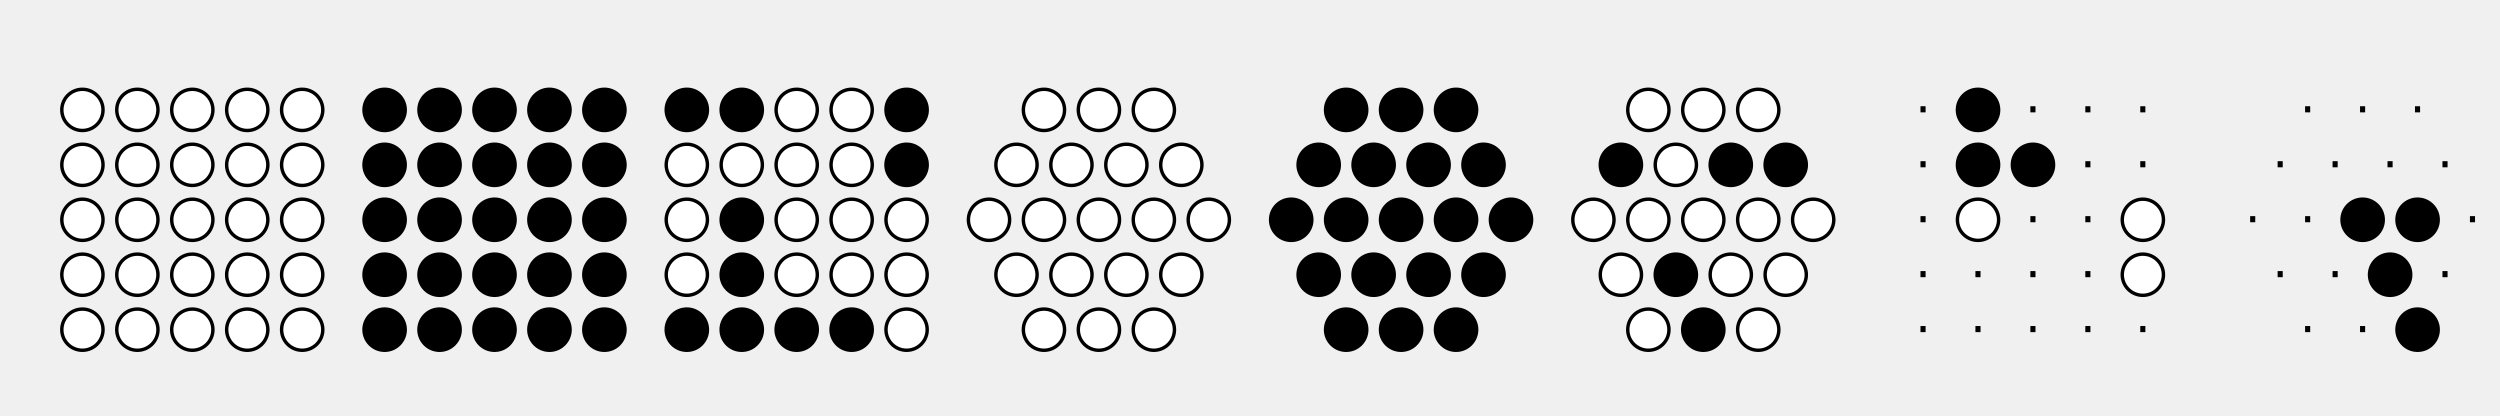
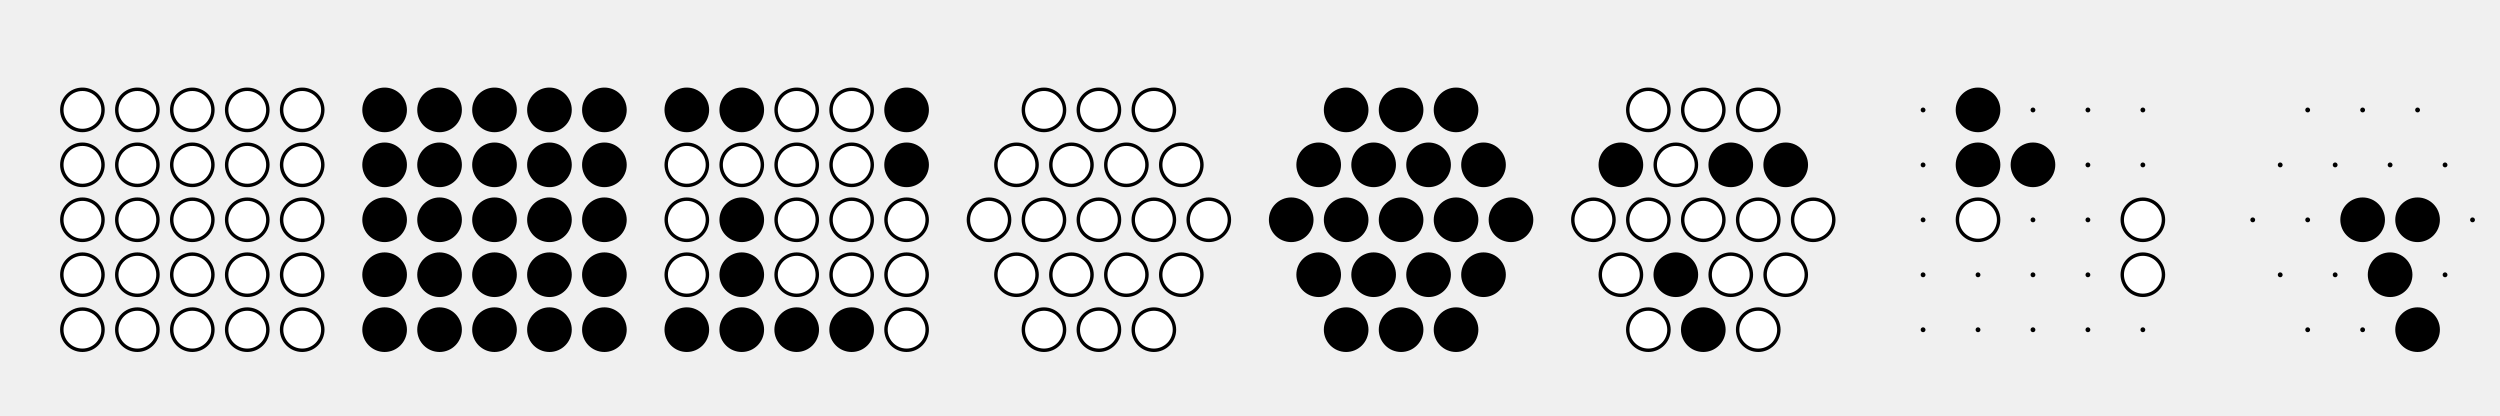
<svg xmlns="http://www.w3.org/2000/svg" class="diagram" version="1.1" height="121" width="728">
  <g transform="translate(8,16)">
-     <circle cx="16" cy="16" r="6" style="fill:#fff;stroke:#000;" />
-     <circle cx="16" cy="32" r="6" style="fill:#fff;stroke:#000;" />
-     <circle cx="16" cy="48" r="6" style="fill:#fff;stroke:#000;" />
-     <circle cx="16" cy="64" r="6" style="fill:#fff;stroke:#000;" />
-     <circle cx="16" cy="80" r="6" style="fill:#fff;stroke:#000;" />
-     <circle cx="32" cy="16" r="6" style="fill:#fff;stroke:#000;" />
-     <circle cx="32" cy="32" r="6" style="fill:#fff;stroke:#000;" />
-     <circle cx="32" cy="48" r="6" style="fill:#fff;stroke:#000;" />
-     <circle cx="32" cy="64" r="6" style="fill:#fff;stroke:#000;" />
-     <circle cx="32" cy="80" r="6" style="fill:#fff;stroke:#000;" />
-     <circle cx="48" cy="16" r="6" style="fill:#fff;stroke:#000;" />
-     <circle cx="48" cy="32" r="6" style="fill:#fff;stroke:#000;" />
-     <circle cx="48" cy="48" r="6" style="fill:#fff;stroke:#000;" />
-     <circle cx="48" cy="64" r="6" style="fill:#fff;stroke:#000;" />
-     <circle cx="48" cy="80" r="6" style="fill:#fff;stroke:#000;" />
-     <circle cx="64" cy="16" r="6" style="fill:#fff;stroke:#000;" />
-     <circle cx="64" cy="32" r="6" style="fill:#fff;stroke:#000;" />
-     <circle cx="64" cy="48" r="6" style="fill:#fff;stroke:#000;" />
-     <circle cx="64" cy="64" r="6" style="fill:#fff;stroke:#000;" />
-     <circle cx="64" cy="80" r="6" style="fill:#fff;stroke:#000;" />
-     <circle cx="80" cy="16" r="6" style="fill:#fff;stroke:#000;" />
-     <circle cx="80" cy="32" r="6" style="fill:#fff;stroke:#000;" />
-     <circle cx="80" cy="48" r="6" style="fill:#fff;stroke:#000;" />
-     <circle cx="80" cy="64" r="6" style="fill:#fff;stroke:#000;" />
-     <circle cx="80" cy="80" r="6" style="fill:#fff;stroke:#000;" />
-     <circle cx="104" cy="16" r="6" style="fill:#000;stroke:#000;" />
-     <circle cx="104" cy="32" r="6" style="fill:#000;stroke:#000;" />
-     <circle cx="104" cy="48" r="6" style="fill:#000;stroke:#000;" />
-     <circle cx="104" cy="64" r="6" style="fill:#000;stroke:#000;" />
-     <circle cx="104" cy="80" r="6" style="fill:#000;stroke:#000;" />
-     <circle cx="120" cy="16" r="6" style="fill:#000;stroke:#000;" />
-     <circle cx="120" cy="32" r="6" style="fill:#000;stroke:#000;" />
-     <circle cx="120" cy="48" r="6" style="fill:#000;stroke:#000;" />
-     <circle cx="120" cy="64" r="6" style="fill:#000;stroke:#000;" />
-     <circle cx="120" cy="80" r="6" style="fill:#000;stroke:#000;" />
-     <circle cx="136" cy="16" r="6" style="fill:#000;stroke:#000;" />
-     <circle cx="136" cy="32" r="6" style="fill:#000;stroke:#000;" />
-     <circle cx="136" cy="48" r="6" style="fill:#000;stroke:#000;" />
-     <circle cx="136" cy="64" r="6" style="fill:#000;stroke:#000;" />
-     <circle cx="136" cy="80" r="6" style="fill:#000;stroke:#000;" />
-     <circle cx="152" cy="16" r="6" style="fill:#000;stroke:#000;" />
-     <circle cx="152" cy="32" r="6" style="fill:#000;stroke:#000;" />
-     <circle cx="152" cy="48" r="6" style="fill:#000;stroke:#000;" />
-     <circle cx="152" cy="64" r="6" style="fill:#000;stroke:#000;" />
-     <circle cx="152" cy="80" r="6" style="fill:#000;stroke:#000;" />
-     <circle cx="168" cy="16" r="6" style="fill:#000;stroke:#000;" />
-     <circle cx="168" cy="32" r="6" style="fill:#000;stroke:#000;" />
-     <circle cx="168" cy="48" r="6" style="fill:#000;stroke:#000;" />
-     <circle cx="168" cy="64" r="6" style="fill:#000;stroke:#000;" />
-     <circle cx="168" cy="80" r="6" style="fill:#000;stroke:#000;" />
-     <circle cx="192" cy="16" r="6" style="fill:#000;stroke:#000;" />
-     <circle cx="192" cy="32" r="6" style="fill:#fff;stroke:#000;" />
-     <circle cx="192" cy="48" r="6" style="fill:#fff;stroke:#000;" />
-     <circle cx="192" cy="64" r="6" style="fill:#fff;stroke:#000;" />
-     <circle cx="192" cy="80" r="6" style="fill:#000;stroke:#000;" />
-     <circle cx="208" cy="16" r="6" style="fill:#000;stroke:#000;" />
-     <circle cx="208" cy="32" r="6" style="fill:#fff;stroke:#000;" />
-     <circle cx="208" cy="48" r="6" style="fill:#000;stroke:#000;" />
-     <circle cx="208" cy="64" r="6" style="fill:#000;stroke:#000;" />
-     <circle cx="208" cy="80" r="6" style="fill:#000;stroke:#000;" />
-     <circle cx="224" cy="16" r="6" style="fill:#fff;stroke:#000;" />
-     <circle cx="224" cy="32" r="6" style="fill:#fff;stroke:#000;" />
-     <circle cx="224" cy="48" r="6" style="fill:#fff;stroke:#000;" />
-     <circle cx="224" cy="64" r="6" style="fill:#fff;stroke:#000;" />
-     <circle cx="224" cy="80" r="6" style="fill:#000;stroke:#000;" />
-     <circle cx="240" cy="16" r="6" style="fill:#fff;stroke:#000;" />
-     <circle cx="240" cy="32" r="6" style="fill:#fff;stroke:#000;" />
-     <circle cx="240" cy="48" r="6" style="fill:#fff;stroke:#000;" />
-     <circle cx="240" cy="64" r="6" style="fill:#fff;stroke:#000;" />
-     <circle cx="240" cy="80" r="6" style="fill:#000;stroke:#000;" />
-     <circle cx="256" cy="16" r="6" style="fill:#000;stroke:#000;" />
-     <circle cx="256" cy="32" r="6" style="fill:#000;stroke:#000;" />
-     <circle cx="256" cy="48" r="6" style="fill:#fff;stroke:#000;" />
-     <circle cx="256" cy="64" r="6" style="fill:#fff;stroke:#000;" />
-     <circle cx="256" cy="80" r="6" style="fill:#fff;stroke:#000;" />
-     <circle cx="280" cy="48" r="6" style="fill:#fff;stroke:#000;" />
-     <circle cx="288" cy="32" r="6" style="fill:#fff;stroke:#000;" />
-     <circle cx="288" cy="64" r="6" style="fill:#fff;stroke:#000;" />
-     <circle cx="296" cy="16" r="6" style="fill:#fff;stroke:#000;" />
-     <circle cx="296" cy="48" r="6" style="fill:#fff;stroke:#000;" />
-     <circle cx="296" cy="80" r="6" style="fill:#fff;stroke:#000;" />
-     <circle cx="304" cy="32" r="6" style="fill:#fff;stroke:#000;" />
-     <circle cx="304" cy="64" r="6" style="fill:#fff;stroke:#000;" />
-     <circle cx="312" cy="16" r="6" style="fill:#fff;stroke:#000;" />
-     <circle cx="312" cy="48" r="6" style="fill:#fff;stroke:#000;" />
-     <circle cx="312" cy="80" r="6" style="fill:#fff;stroke:#000;" />
-     <circle cx="320" cy="32" r="6" style="fill:#fff;stroke:#000;" />
-     <circle cx="320" cy="64" r="6" style="fill:#fff;stroke:#000;" />
-     <circle cx="328" cy="16" r="6" style="fill:#fff;stroke:#000;" />
-     <circle cx="328" cy="48" r="6" style="fill:#fff;stroke:#000;" />
-     <circle cx="328" cy="80" r="6" style="fill:#fff;stroke:#000;" />
-     <circle cx="336" cy="32" r="6" style="fill:#fff;stroke:#000;" />
-     <circle cx="336" cy="64" r="6" style="fill:#fff;stroke:#000;" />
-     <circle cx="344" cy="48" r="6" style="fill:#fff;stroke:#000;" />
-     <circle cx="368" cy="48" r="6" style="fill:#000;stroke:#000;" />
-     <circle cx="376" cy="32" r="6" style="fill:#000;stroke:#000;" />
-     <circle cx="376" cy="64" r="6" style="fill:#000;stroke:#000;" />
-     <circle cx="384" cy="16" r="6" style="fill:#000;stroke:#000;" />
-     <circle cx="384" cy="48" r="6" style="fill:#000;stroke:#000;" />
-     <circle cx="384" cy="80" r="6" style="fill:#000;stroke:#000;" />
-     <circle cx="392" cy="32" r="6" style="fill:#000;stroke:#000;" />
-     <circle cx="392" cy="64" r="6" style="fill:#000;stroke:#000;" />
-     <circle cx="400" cy="16" r="6" style="fill:#000;stroke:#000;" />
-     <circle cx="400" cy="48" r="6" style="fill:#000;stroke:#000;" />
-     <circle cx="400" cy="80" r="6" style="fill:#000;stroke:#000;" />
-     <circle cx="408" cy="32" r="6" style="fill:#000;stroke:#000;" />
-     <circle cx="408" cy="64" r="6" style="fill:#000;stroke:#000;" />
-     <circle cx="416" cy="16" r="6" style="fill:#000;stroke:#000;" />
-     <circle cx="416" cy="48" r="6" style="fill:#000;stroke:#000;" />
-     <circle cx="416" cy="80" r="6" style="fill:#000;stroke:#000;" />
-     <circle cx="424" cy="32" r="6" style="fill:#000;stroke:#000;" />
-     <circle cx="424" cy="64" r="6" style="fill:#000;stroke:#000;" />
-     <circle cx="432" cy="48" r="6" style="fill:#000;stroke:#000;" />
-     <circle cx="456" cy="48" r="6" style="fill:#fff;stroke:#000;" />
-     <circle cx="464" cy="32" r="6" style="fill:#000;stroke:#000;" />
-     <circle cx="464" cy="64" r="6" style="fill:#fff;stroke:#000;" />
-     <circle cx="472" cy="16" r="6" style="fill:#fff;stroke:#000;" />
-     <circle cx="472" cy="48" r="6" style="fill:#fff;stroke:#000;" />
-     <circle cx="472" cy="80" r="6" style="fill:#fff;stroke:#000;" />
-     <circle cx="480" cy="32" r="6" style="fill:#fff;stroke:#000;" />
-     <circle cx="480" cy="64" r="6" style="fill:#000;stroke:#000;" />
-     <circle cx="488" cy="16" r="6" style="fill:#fff;stroke:#000;" />
-     <circle cx="488" cy="48" r="6" style="fill:#fff;stroke:#000;" />
-     <circle cx="488" cy="80" r="6" style="fill:#000;stroke:#000;" />
-     <circle cx="496" cy="32" r="6" style="fill:#000;stroke:#000;" />
-     <circle cx="496" cy="64" r="6" style="fill:#fff;stroke:#000;" />
-     <circle cx="504" cy="16" r="6" style="fill:#fff;stroke:#000;" />
-     <circle cx="504" cy="48" r="6" style="fill:#fff;stroke:#000;" />
-     <circle cx="504" cy="80" r="6" style="fill:#fff;stroke:#000;" />
-     <circle cx="512" cy="32" r="6" style="fill:#000;stroke:#000;" />
-     <circle cx="512" cy="64" r="6" style="fill:#fff;stroke:#000;" />
-     <circle cx="520" cy="48" r="6" style="fill:#fff;stroke:#000;" />
-     <circle cx="568" cy="16" r="6" style="fill:#000;stroke:#000;" />
-     <circle cx="568" cy="32" r="6" style="fill:#000;stroke:#000;" />
-     <circle cx="568" cy="48" r="6" style="fill:#fff;stroke:#000;" />
-     <circle cx="584" cy="32" r="6" style="fill:#000;stroke:#000;" />
-     <circle cx="616" cy="48" r="6" style="fill:#fff;stroke:#000;" />
-     <circle cx="616" cy="64" r="6" style="fill:#fff;stroke:#000;" />
-     <circle cx="680" cy="48" r="6" style="fill:#000;stroke:#000;" />
-     <circle cx="688" cy="64" r="6" style="fill:#000;stroke:#000;" />
-     <circle cx="696" cy="48" r="6" style="fill:#000;stroke:#000;" />
-     <circle cx="696" cy="80" r="6" style="fill:#000;stroke:#000;" />
-     <text text-anchor="middle" font-family="Menlo,Lucida Console,monospace" x="552" y="20" style="fill:#000;font-size:1em">·</text>
-     <text text-anchor="middle" font-family="Menlo,Lucida Console,monospace" x="552" y="36" style="fill:#000;font-size:1em">·</text>
-     <text text-anchor="middle" font-family="Menlo,Lucida Console,monospace" x="552" y="52" style="fill:#000;font-size:1em">·</text>
-     <text text-anchor="middle" font-family="Menlo,Lucida Console,monospace" x="552" y="68" style="fill:#000;font-size:1em">·</text>
-     <text text-anchor="middle" font-family="Menlo,Lucida Console,monospace" x="552" y="84" style="fill:#000;font-size:1em">·</text>
-     <text text-anchor="middle" font-family="Menlo,Lucida Console,monospace" x="568" y="68" style="fill:#000;font-size:1em">·</text>
-     <text text-anchor="middle" font-family="Menlo,Lucida Console,monospace" x="568" y="84" style="fill:#000;font-size:1em">·</text>
-     <text text-anchor="middle" font-family="Menlo,Lucida Console,monospace" x="584" y="20" style="fill:#000;font-size:1em">·</text>
-     <text text-anchor="middle" font-family="Menlo,Lucida Console,monospace" x="584" y="52" style="fill:#000;font-size:1em">·</text>
-     <text text-anchor="middle" font-family="Menlo,Lucida Console,monospace" x="584" y="68" style="fill:#000;font-size:1em">·</text>
-     <text text-anchor="middle" font-family="Menlo,Lucida Console,monospace" x="584" y="84" style="fill:#000;font-size:1em">·</text>
-     <text text-anchor="middle" font-family="Menlo,Lucida Console,monospace" x="600" y="20" style="fill:#000;font-size:1em">·</text>
-     <text text-anchor="middle" font-family="Menlo,Lucida Console,monospace" x="600" y="36" style="fill:#000;font-size:1em">·</text>
-     <text text-anchor="middle" font-family="Menlo,Lucida Console,monospace" x="600" y="52" style="fill:#000;font-size:1em">·</text>
-     <text text-anchor="middle" font-family="Menlo,Lucida Console,monospace" x="600" y="68" style="fill:#000;font-size:1em">·</text>
-     <text text-anchor="middle" font-family="Menlo,Lucida Console,monospace" x="600" y="84" style="fill:#000;font-size:1em">·</text>
-     <text text-anchor="middle" font-family="Menlo,Lucida Console,monospace" x="616" y="20" style="fill:#000;font-size:1em">·</text>
-     <text text-anchor="middle" font-family="Menlo,Lucida Console,monospace" x="616" y="36" style="fill:#000;font-size:1em">·</text>
-     <text text-anchor="middle" font-family="Menlo,Lucida Console,monospace" x="616" y="84" style="fill:#000;font-size:1em">·</text>
-     <text text-anchor="middle" font-family="Menlo,Lucida Console,monospace" x="648" y="52" style="fill:#000;font-size:1em">·</text>
-     <text text-anchor="middle" font-family="Menlo,Lucida Console,monospace" x="656" y="36" style="fill:#000;font-size:1em">·</text>
-     <text text-anchor="middle" font-family="Menlo,Lucida Console,monospace" x="656" y="68" style="fill:#000;font-size:1em">·</text>
-     <text text-anchor="middle" font-family="Menlo,Lucida Console,monospace" x="664" y="20" style="fill:#000;font-size:1em">·</text>
-     <text text-anchor="middle" font-family="Menlo,Lucida Console,monospace" x="664" y="52" style="fill:#000;font-size:1em">·</text>
-     <text text-anchor="middle" font-family="Menlo,Lucida Console,monospace" x="664" y="84" style="fill:#000;font-size:1em">·</text>
-     <text text-anchor="middle" font-family="Menlo,Lucida Console,monospace" x="672" y="36" style="fill:#000;font-size:1em">·</text>
-     <text text-anchor="middle" font-family="Menlo,Lucida Console,monospace" x="672" y="68" style="fill:#000;font-size:1em">·</text>
-     <text text-anchor="middle" font-family="Menlo,Lucida Console,monospace" x="680" y="20" style="fill:#000;font-size:1em">·</text>
-     <text text-anchor="middle" font-family="Menlo,Lucida Console,monospace" x="680" y="84" style="fill:#000;font-size:1em">·</text>
-     <text text-anchor="middle" font-family="Menlo,Lucida Console,monospace" x="688" y="36" style="fill:#000;font-size:1em">·</text>
-     <text text-anchor="middle" font-family="Menlo,Lucida Console,monospace" x="696" y="20" style="fill:#000;font-size:1em">·</text>
-     <text text-anchor="middle" font-family="Menlo,Lucida Console,monospace" x="704" y="36" style="fill:#000;font-size:1em">·</text>
-     <text text-anchor="middle" font-family="Menlo,Lucida Console,monospace" x="704" y="68" style="fill:#000;font-size:1em">·</text>
-     <text text-anchor="middle" font-family="Menlo,Lucida Console,monospace" x="712" y="52" style="fill:#000;font-size:1em">·</text>
+     <circle cx="16" cy="16" r="6" stroke="currentColor" fill="#fff" />
+     <circle cx="16" cy="32" r="6" stroke="currentColor" fill="#fff" />
+     <circle cx="16" cy="48" r="6" stroke="currentColor" fill="#fff" />
+     <circle cx="16" cy="64" r="6" stroke="currentColor" fill="#fff" />
+     <circle cx="16" cy="80" r="6" stroke="currentColor" fill="#fff" />
+     <circle cx="32" cy="16" r="6" stroke="currentColor" fill="#fff" />
+     <circle cx="32" cy="32" r="6" stroke="currentColor" fill="#fff" />
+     <circle cx="32" cy="48" r="6" stroke="currentColor" fill="#fff" />
+     <circle cx="32" cy="64" r="6" stroke="currentColor" fill="#fff" />
+     <circle cx="32" cy="80" r="6" stroke="currentColor" fill="#fff" />
+     <circle cx="48" cy="16" r="6" stroke="currentColor" fill="#fff" />
+     <circle cx="48" cy="32" r="6" stroke="currentColor" fill="#fff" />
+     <circle cx="48" cy="48" r="6" stroke="currentColor" fill="#fff" />
+     <circle cx="48" cy="64" r="6" stroke="currentColor" fill="#fff" />
+     <circle cx="48" cy="80" r="6" stroke="currentColor" fill="#fff" />
+     <circle cx="64" cy="16" r="6" stroke="currentColor" fill="#fff" />
+     <circle cx="64" cy="32" r="6" stroke="currentColor" fill="#fff" />
+     <circle cx="64" cy="48" r="6" stroke="currentColor" fill="#fff" />
+     <circle cx="64" cy="64" r="6" stroke="currentColor" fill="#fff" />
+     <circle cx="64" cy="80" r="6" stroke="currentColor" fill="#fff" />
+     <circle cx="80" cy="16" r="6" stroke="currentColor" fill="#fff" />
+     <circle cx="80" cy="32" r="6" stroke="currentColor" fill="#fff" />
+     <circle cx="80" cy="48" r="6" stroke="currentColor" fill="#fff" />
+     <circle cx="80" cy="64" r="6" stroke="currentColor" fill="#fff" />
+     <circle cx="80" cy="80" r="6" stroke="currentColor" fill="#fff" />
+     <circle cx="104" cy="16" r="6" stroke="currentColor" fill="currentColor" />
+     <circle cx="104" cy="32" r="6" stroke="currentColor" fill="currentColor" />
+     <circle cx="104" cy="48" r="6" stroke="currentColor" fill="currentColor" />
+     <circle cx="104" cy="64" r="6" stroke="currentColor" fill="currentColor" />
+     <circle cx="104" cy="80" r="6" stroke="currentColor" fill="currentColor" />
+     <circle cx="120" cy="16" r="6" stroke="currentColor" fill="currentColor" />
+     <circle cx="120" cy="32" r="6" stroke="currentColor" fill="currentColor" />
+     <circle cx="120" cy="48" r="6" stroke="currentColor" fill="currentColor" />
+     <circle cx="120" cy="64" r="6" stroke="currentColor" fill="currentColor" />
+     <circle cx="120" cy="80" r="6" stroke="currentColor" fill="currentColor" />
+     <circle cx="136" cy="16" r="6" stroke="currentColor" fill="currentColor" />
+     <circle cx="136" cy="32" r="6" stroke="currentColor" fill="currentColor" />
+     <circle cx="136" cy="48" r="6" stroke="currentColor" fill="currentColor" />
+     <circle cx="136" cy="64" r="6" stroke="currentColor" fill="currentColor" />
+     <circle cx="136" cy="80" r="6" stroke="currentColor" fill="currentColor" />
+     <circle cx="152" cy="16" r="6" stroke="currentColor" fill="currentColor" />
+     <circle cx="152" cy="32" r="6" stroke="currentColor" fill="currentColor" />
+     <circle cx="152" cy="48" r="6" stroke="currentColor" fill="currentColor" />
+     <circle cx="152" cy="64" r="6" stroke="currentColor" fill="currentColor" />
+     <circle cx="152" cy="80" r="6" stroke="currentColor" fill="currentColor" />
+     <circle cx="168" cy="16" r="6" stroke="currentColor" fill="currentColor" />
+     <circle cx="168" cy="32" r="6" stroke="currentColor" fill="currentColor" />
+     <circle cx="168" cy="48" r="6" stroke="currentColor" fill="currentColor" />
+     <circle cx="168" cy="64" r="6" stroke="currentColor" fill="currentColor" />
+     <circle cx="168" cy="80" r="6" stroke="currentColor" fill="currentColor" />
+     <circle cx="192" cy="16" r="6" stroke="currentColor" fill="currentColor" />
+     <circle cx="192" cy="32" r="6" stroke="currentColor" fill="#fff" />
+     <circle cx="192" cy="48" r="6" stroke="currentColor" fill="#fff" />
+     <circle cx="192" cy="64" r="6" stroke="currentColor" fill="#fff" />
+     <circle cx="192" cy="80" r="6" stroke="currentColor" fill="currentColor" />
+     <circle cx="208" cy="16" r="6" stroke="currentColor" fill="currentColor" />
+     <circle cx="208" cy="32" r="6" stroke="currentColor" fill="#fff" />
+     <circle cx="208" cy="48" r="6" stroke="currentColor" fill="currentColor" />
+     <circle cx="208" cy="64" r="6" stroke="currentColor" fill="currentColor" />
+     <circle cx="208" cy="80" r="6" stroke="currentColor" fill="currentColor" />
+     <circle cx="224" cy="16" r="6" stroke="currentColor" fill="#fff" />
+     <circle cx="224" cy="32" r="6" stroke="currentColor" fill="#fff" />
+     <circle cx="224" cy="48" r="6" stroke="currentColor" fill="#fff" />
+     <circle cx="224" cy="64" r="6" stroke="currentColor" fill="#fff" />
+     <circle cx="224" cy="80" r="6" stroke="currentColor" fill="currentColor" />
+     <circle cx="240" cy="16" r="6" stroke="currentColor" fill="#fff" />
+     <circle cx="240" cy="32" r="6" stroke="currentColor" fill="#fff" />
+     <circle cx="240" cy="48" r="6" stroke="currentColor" fill="#fff" />
+     <circle cx="240" cy="64" r="6" stroke="currentColor" fill="#fff" />
+     <circle cx="240" cy="80" r="6" stroke="currentColor" fill="currentColor" />
+     <circle cx="256" cy="16" r="6" stroke="currentColor" fill="currentColor" />
+     <circle cx="256" cy="32" r="6" stroke="currentColor" fill="currentColor" />
+     <circle cx="256" cy="48" r="6" stroke="currentColor" fill="#fff" />
+     <circle cx="256" cy="64" r="6" stroke="currentColor" fill="#fff" />
+     <circle cx="256" cy="80" r="6" stroke="currentColor" fill="#fff" />
+     <circle cx="280" cy="48" r="6" stroke="currentColor" fill="#fff" />
+     <circle cx="288" cy="32" r="6" stroke="currentColor" fill="#fff" />
+     <circle cx="288" cy="64" r="6" stroke="currentColor" fill="#fff" />
+     <circle cx="296" cy="16" r="6" stroke="currentColor" fill="#fff" />
+     <circle cx="296" cy="48" r="6" stroke="currentColor" fill="#fff" />
+     <circle cx="296" cy="80" r="6" stroke="currentColor" fill="#fff" />
+     <circle cx="304" cy="32" r="6" stroke="currentColor" fill="#fff" />
+     <circle cx="304" cy="64" r="6" stroke="currentColor" fill="#fff" />
+     <circle cx="312" cy="16" r="6" stroke="currentColor" fill="#fff" />
+     <circle cx="312" cy="48" r="6" stroke="currentColor" fill="#fff" />
+     <circle cx="312" cy="80" r="6" stroke="currentColor" fill="#fff" />
+     <circle cx="320" cy="32" r="6" stroke="currentColor" fill="#fff" />
+     <circle cx="320" cy="64" r="6" stroke="currentColor" fill="#fff" />
+     <circle cx="328" cy="16" r="6" stroke="currentColor" fill="#fff" />
+     <circle cx="328" cy="48" r="6" stroke="currentColor" fill="#fff" />
+     <circle cx="328" cy="80" r="6" stroke="currentColor" fill="#fff" />
+     <circle cx="336" cy="32" r="6" stroke="currentColor" fill="#fff" />
+     <circle cx="336" cy="64" r="6" stroke="currentColor" fill="#fff" />
+     <circle cx="344" cy="48" r="6" stroke="currentColor" fill="#fff" />
+     <circle cx="368" cy="48" r="6" stroke="currentColor" fill="currentColor" />
+     <circle cx="376" cy="32" r="6" stroke="currentColor" fill="currentColor" />
+     <circle cx="376" cy="64" r="6" stroke="currentColor" fill="currentColor" />
+     <circle cx="384" cy="16" r="6" stroke="currentColor" fill="currentColor" />
+     <circle cx="384" cy="48" r="6" stroke="currentColor" fill="currentColor" />
+     <circle cx="384" cy="80" r="6" stroke="currentColor" fill="currentColor" />
+     <circle cx="392" cy="32" r="6" stroke="currentColor" fill="currentColor" />
+     <circle cx="392" cy="64" r="6" stroke="currentColor" fill="currentColor" />
+     <circle cx="400" cy="16" r="6" stroke="currentColor" fill="currentColor" />
+     <circle cx="400" cy="48" r="6" stroke="currentColor" fill="currentColor" />
+     <circle cx="400" cy="80" r="6" stroke="currentColor" fill="currentColor" />
+     <circle cx="408" cy="32" r="6" stroke="currentColor" fill="currentColor" />
+     <circle cx="408" cy="64" r="6" stroke="currentColor" fill="currentColor" />
+     <circle cx="416" cy="16" r="6" stroke="currentColor" fill="currentColor" />
+     <circle cx="416" cy="48" r="6" stroke="currentColor" fill="currentColor" />
+     <circle cx="416" cy="80" r="6" stroke="currentColor" fill="currentColor" />
+     <circle cx="424" cy="32" r="6" stroke="currentColor" fill="currentColor" />
+     <circle cx="424" cy="64" r="6" stroke="currentColor" fill="currentColor" />
+     <circle cx="432" cy="48" r="6" stroke="currentColor" fill="currentColor" />
+     <circle cx="456" cy="48" r="6" stroke="currentColor" fill="#fff" />
+     <circle cx="464" cy="32" r="6" stroke="currentColor" fill="currentColor" />
+     <circle cx="464" cy="64" r="6" stroke="currentColor" fill="#fff" />
+     <circle cx="472" cy="16" r="6" stroke="currentColor" fill="#fff" />
+     <circle cx="472" cy="48" r="6" stroke="currentColor" fill="#fff" />
+     <circle cx="472" cy="80" r="6" stroke="currentColor" fill="#fff" />
+     <circle cx="480" cy="32" r="6" stroke="currentColor" fill="#fff" />
+     <circle cx="480" cy="64" r="6" stroke="currentColor" fill="currentColor" />
+     <circle cx="488" cy="16" r="6" stroke="currentColor" fill="#fff" />
+     <circle cx="488" cy="48" r="6" stroke="currentColor" fill="#fff" />
+     <circle cx="488" cy="80" r="6" stroke="currentColor" fill="currentColor" />
+     <circle cx="496" cy="32" r="6" stroke="currentColor" fill="currentColor" />
+     <circle cx="496" cy="64" r="6" stroke="currentColor" fill="#fff" />
+     <circle cx="504" cy="16" r="6" stroke="currentColor" fill="#fff" />
+     <circle cx="504" cy="48" r="6" stroke="currentColor" fill="#fff" />
+     <circle cx="504" cy="80" r="6" stroke="currentColor" fill="#fff" />
+     <circle cx="512" cy="32" r="6" stroke="currentColor" fill="currentColor" />
+     <circle cx="512" cy="64" r="6" stroke="currentColor" fill="#fff" />
+     <circle cx="520" cy="48" r="6" stroke="currentColor" fill="#fff" />
+     <circle cx="568" cy="16" r="6" stroke="currentColor" fill="currentColor" />
+     <circle cx="568" cy="32" r="6" stroke="currentColor" fill="currentColor" />
+     <circle cx="568" cy="48" r="6" stroke="currentColor" fill="#fff" />
+     <circle cx="584" cy="32" r="6" stroke="currentColor" fill="currentColor" />
+     <circle cx="616" cy="48" r="6" stroke="currentColor" fill="#fff" />
+     <circle cx="616" cy="64" r="6" stroke="currentColor" fill="#fff" />
+     <circle cx="680" cy="48" r="6" stroke="currentColor" fill="currentColor" />
+     <circle cx="688" cy="64" r="6" stroke="currentColor" fill="currentColor" />
+     <circle cx="696" cy="48" r="6" stroke="currentColor" fill="currentColor" />
+     <circle cx="696" cy="80" r="6" stroke="currentColor" fill="currentColor" />
+     <text text-anchor="middle" x="552" y="20" fill="currentColor" style="font-size:1em">·</text>
+     <text text-anchor="middle" x="552" y="36" fill="currentColor" style="font-size:1em">·</text>
+     <text text-anchor="middle" x="552" y="52" fill="currentColor" style="font-size:1em">·</text>
+     <text text-anchor="middle" x="552" y="68" fill="currentColor" style="font-size:1em">·</text>
+     <text text-anchor="middle" x="552" y="84" fill="currentColor" style="font-size:1em">·</text>
+     <text text-anchor="middle" x="568" y="68" fill="currentColor" style="font-size:1em">·</text>
+     <text text-anchor="middle" x="568" y="84" fill="currentColor" style="font-size:1em">·</text>
+     <text text-anchor="middle" x="584" y="20" fill="currentColor" style="font-size:1em">·</text>
+     <text text-anchor="middle" x="584" y="52" fill="currentColor" style="font-size:1em">·</text>
+     <text text-anchor="middle" x="584" y="68" fill="currentColor" style="font-size:1em">·</text>
+     <text text-anchor="middle" x="584" y="84" fill="currentColor" style="font-size:1em">·</text>
+     <text text-anchor="middle" x="600" y="20" fill="currentColor" style="font-size:1em">·</text>
+     <text text-anchor="middle" x="600" y="36" fill="currentColor" style="font-size:1em">·</text>
+     <text text-anchor="middle" x="600" y="52" fill="currentColor" style="font-size:1em">·</text>
+     <text text-anchor="middle" x="600" y="68" fill="currentColor" style="font-size:1em">·</text>
+     <text text-anchor="middle" x="600" y="84" fill="currentColor" style="font-size:1em">·</text>
+     <text text-anchor="middle" x="616" y="20" fill="currentColor" style="font-size:1em">·</text>
+     <text text-anchor="middle" x="616" y="36" fill="currentColor" style="font-size:1em">·</text>
+     <text text-anchor="middle" x="616" y="84" fill="currentColor" style="font-size:1em">·</text>
+     <text text-anchor="middle" x="648" y="52" fill="currentColor" style="font-size:1em">·</text>
+     <text text-anchor="middle" x="656" y="36" fill="currentColor" style="font-size:1em">·</text>
+     <text text-anchor="middle" x="656" y="68" fill="currentColor" style="font-size:1em">·</text>
+     <text text-anchor="middle" x="664" y="20" fill="currentColor" style="font-size:1em">·</text>
+     <text text-anchor="middle" x="664" y="52" fill="currentColor" style="font-size:1em">·</text>
+     <text text-anchor="middle" x="664" y="84" fill="currentColor" style="font-size:1em">·</text>
+     <text text-anchor="middle" x="672" y="36" fill="currentColor" style="font-size:1em">·</text>
+     <text text-anchor="middle" x="672" y="68" fill="currentColor" style="font-size:1em">·</text>
+     <text text-anchor="middle" x="680" y="20" fill="currentColor" style="font-size:1em">·</text>
+     <text text-anchor="middle" x="680" y="84" fill="currentColor" style="font-size:1em">·</text>
+     <text text-anchor="middle" x="688" y="36" fill="currentColor" style="font-size:1em">·</text>
+     <text text-anchor="middle" x="696" y="20" fill="currentColor" style="font-size:1em">·</text>
+     <text text-anchor="middle" x="704" y="36" fill="currentColor" style="font-size:1em">·</text>
+     <text text-anchor="middle" x="704" y="68" fill="currentColor" style="font-size:1em">·</text>
+     <text text-anchor="middle" x="712" y="52" fill="currentColor" style="font-size:1em">·</text>
  </g>
</svg>
